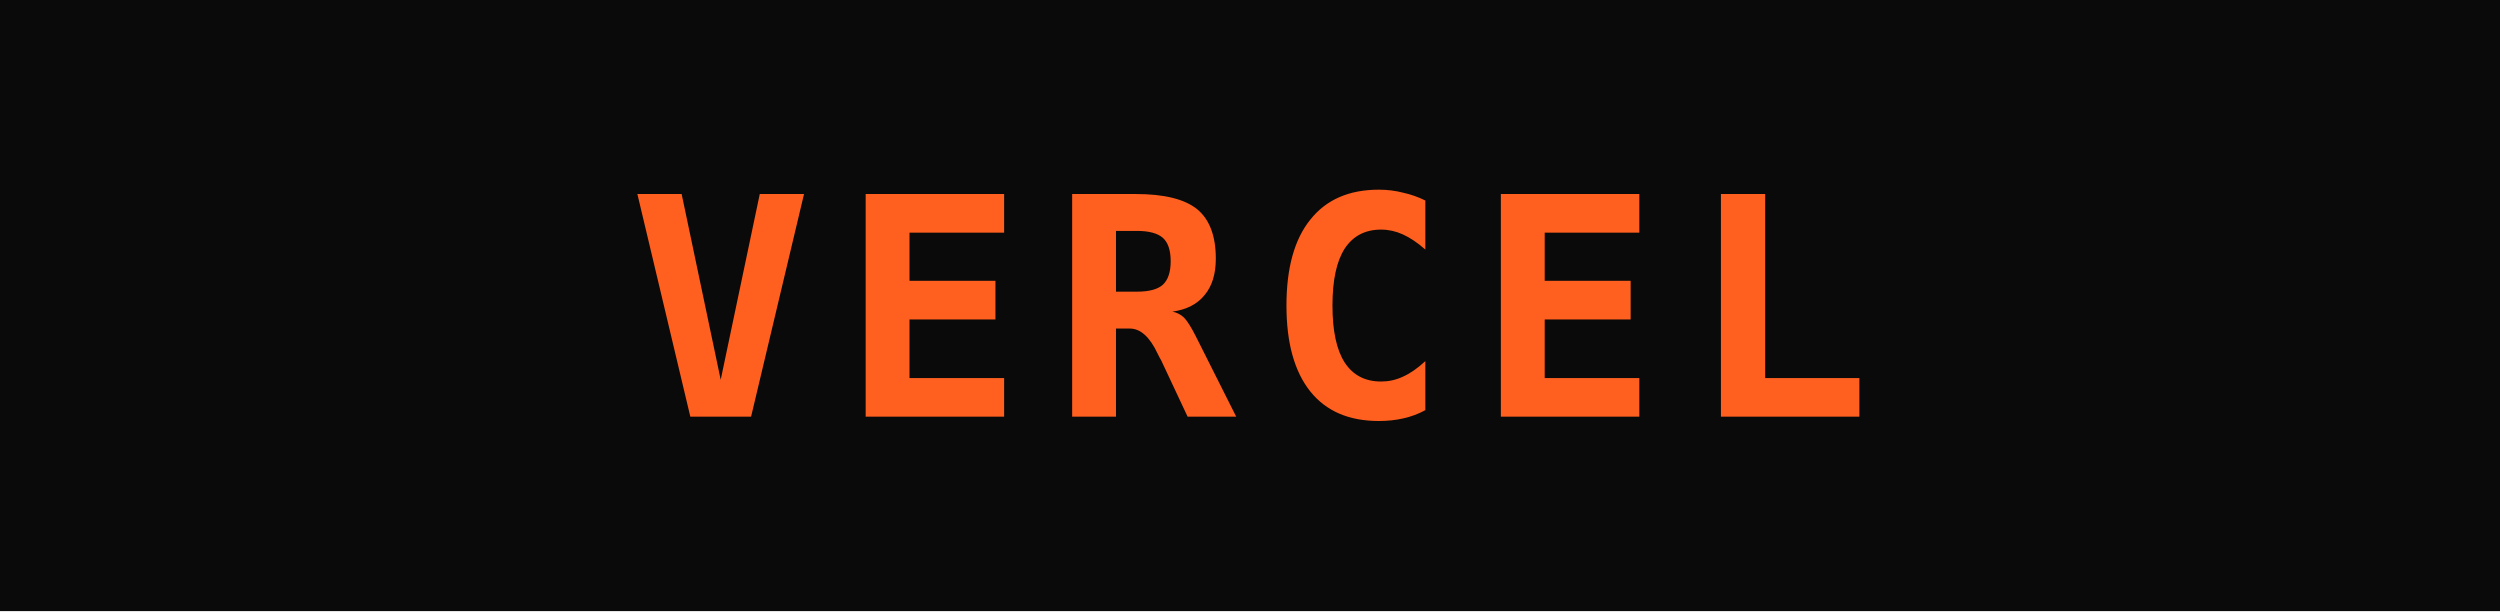
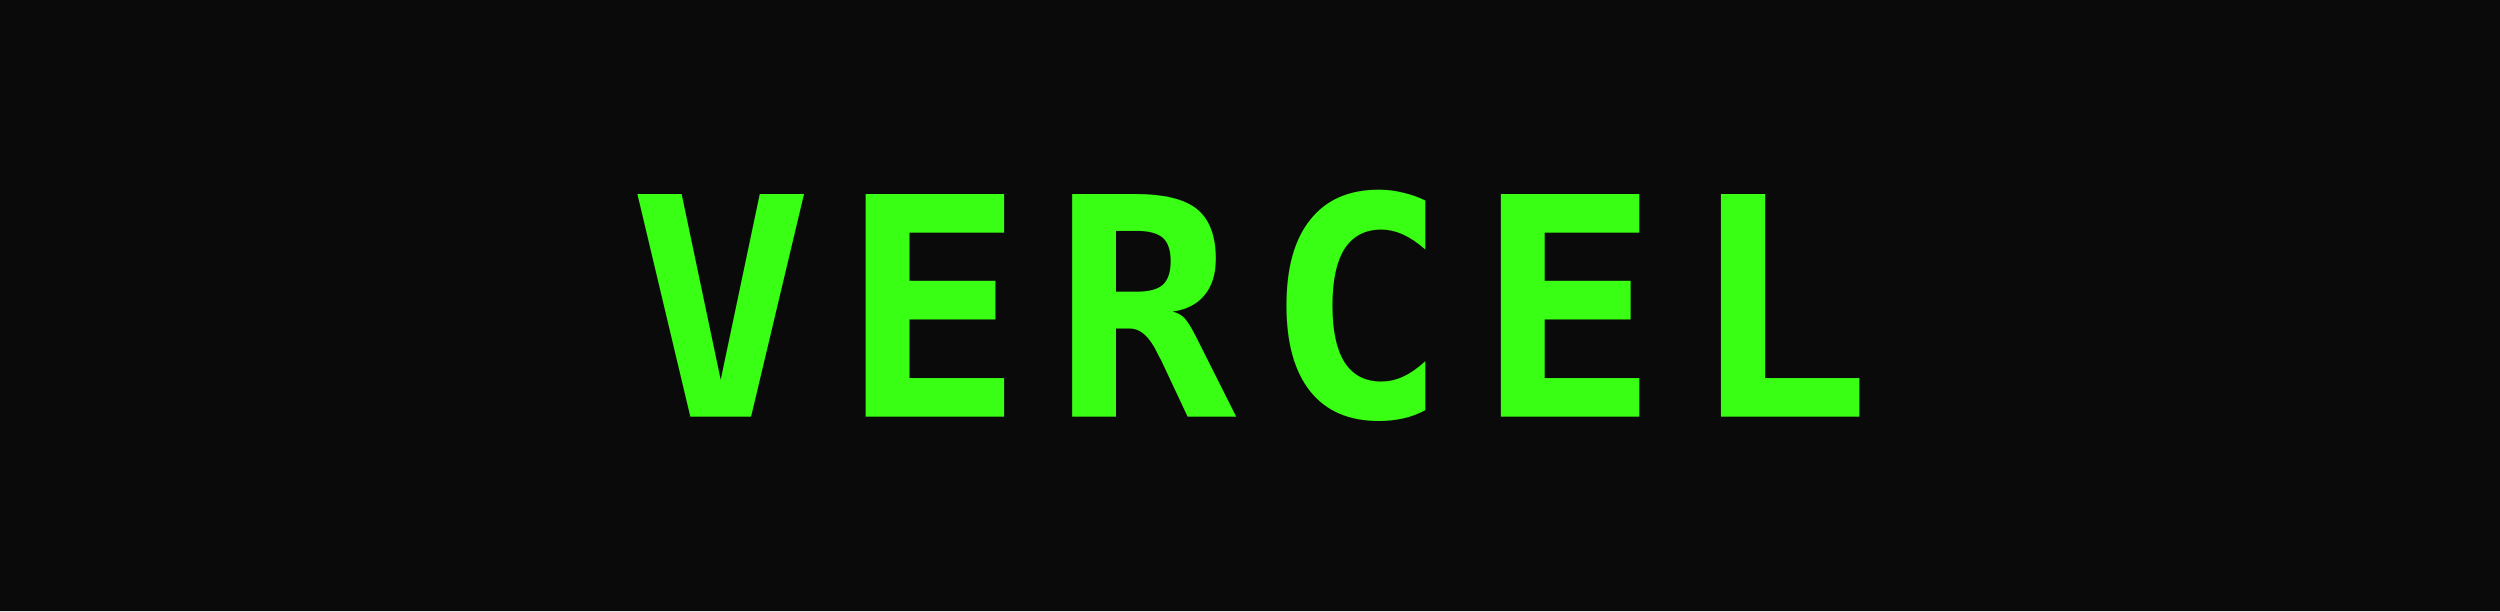
<svg xmlns="http://www.w3.org/2000/svg" width="90" height="22" viewBox="0 0 90 22" role="img" aria-label="VERCEL">
  <rect width="90" height="22" rx="0" ry="0" fill="#0A0A0A" />
-   <text x="45" y="15" fill="#FF5F1F" font-family="JetBrains Mono, ui-monospace, SFMono-Regular, Menlo, monospace" font-size="11" font-weight="600" text-anchor="middle" letter-spacing="1">VERCEL</text>
+   <text x="45" y="15" fill="#39FF14" font-family="JetBrains Mono, ui-monospace, SFMono-Regular, Menlo, monospace" font-size="11" font-weight="600" text-anchor="middle" letter-spacing="1">VERCEL</text>
</svg>
